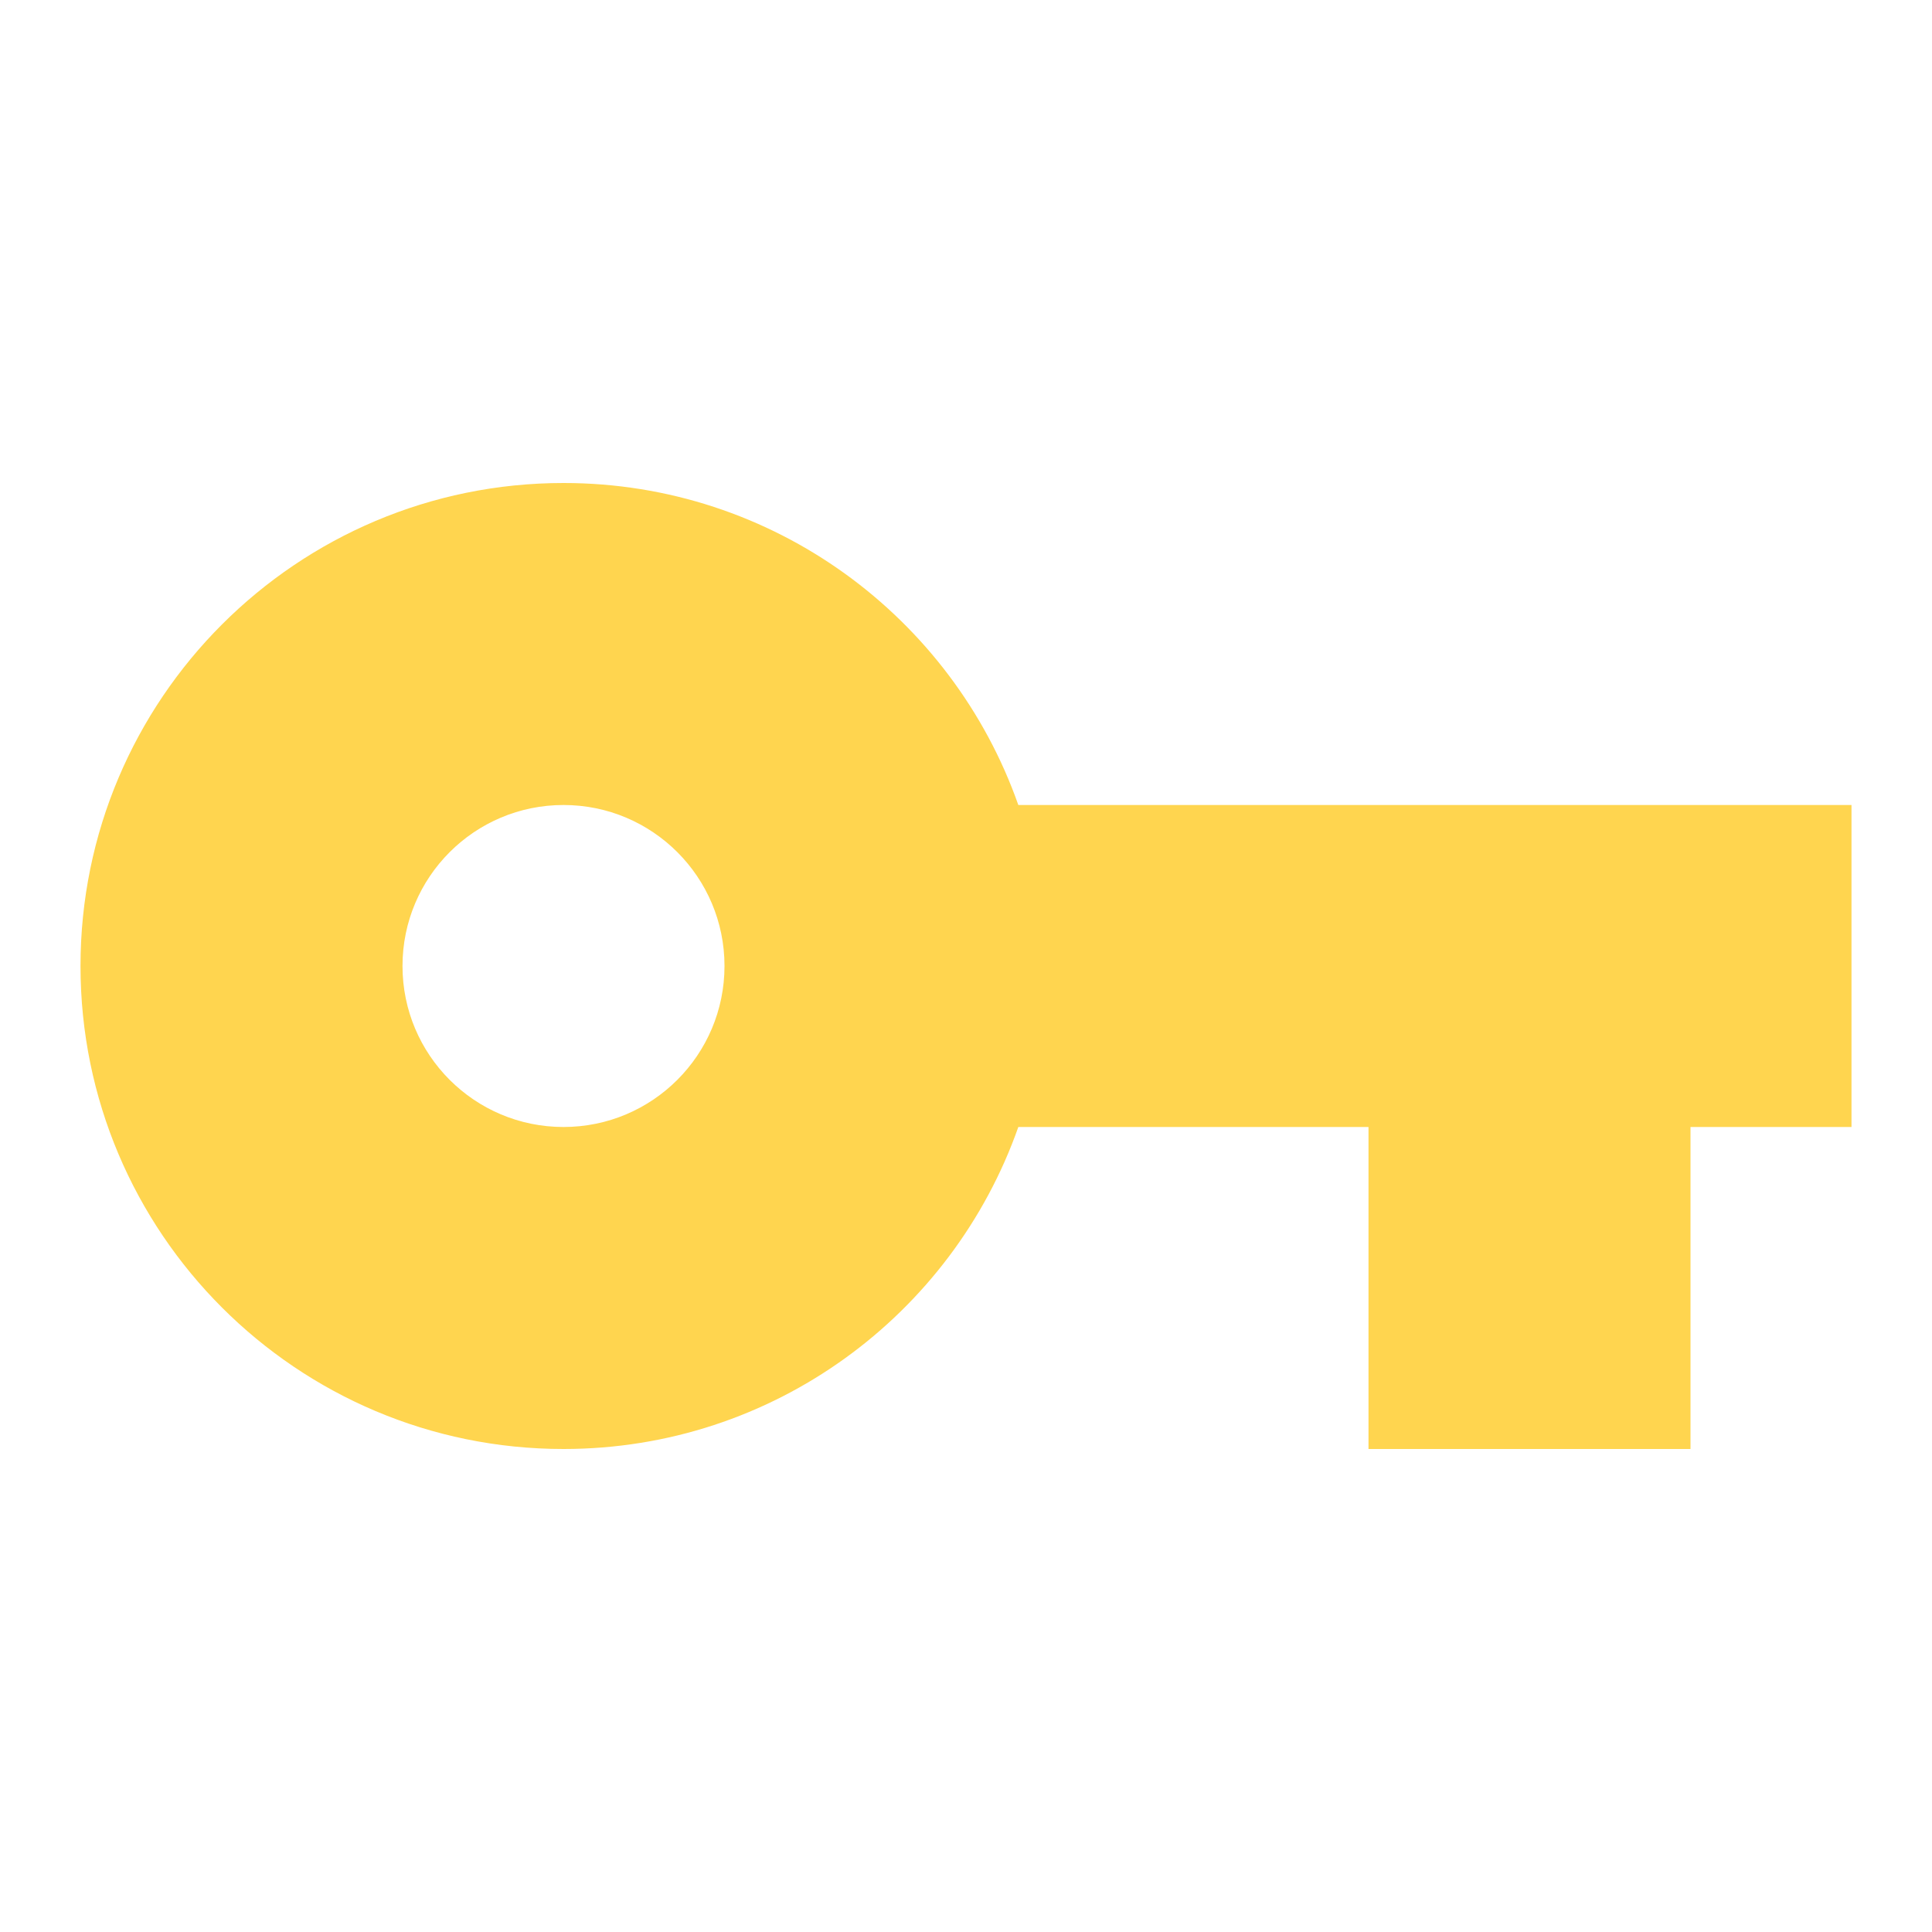
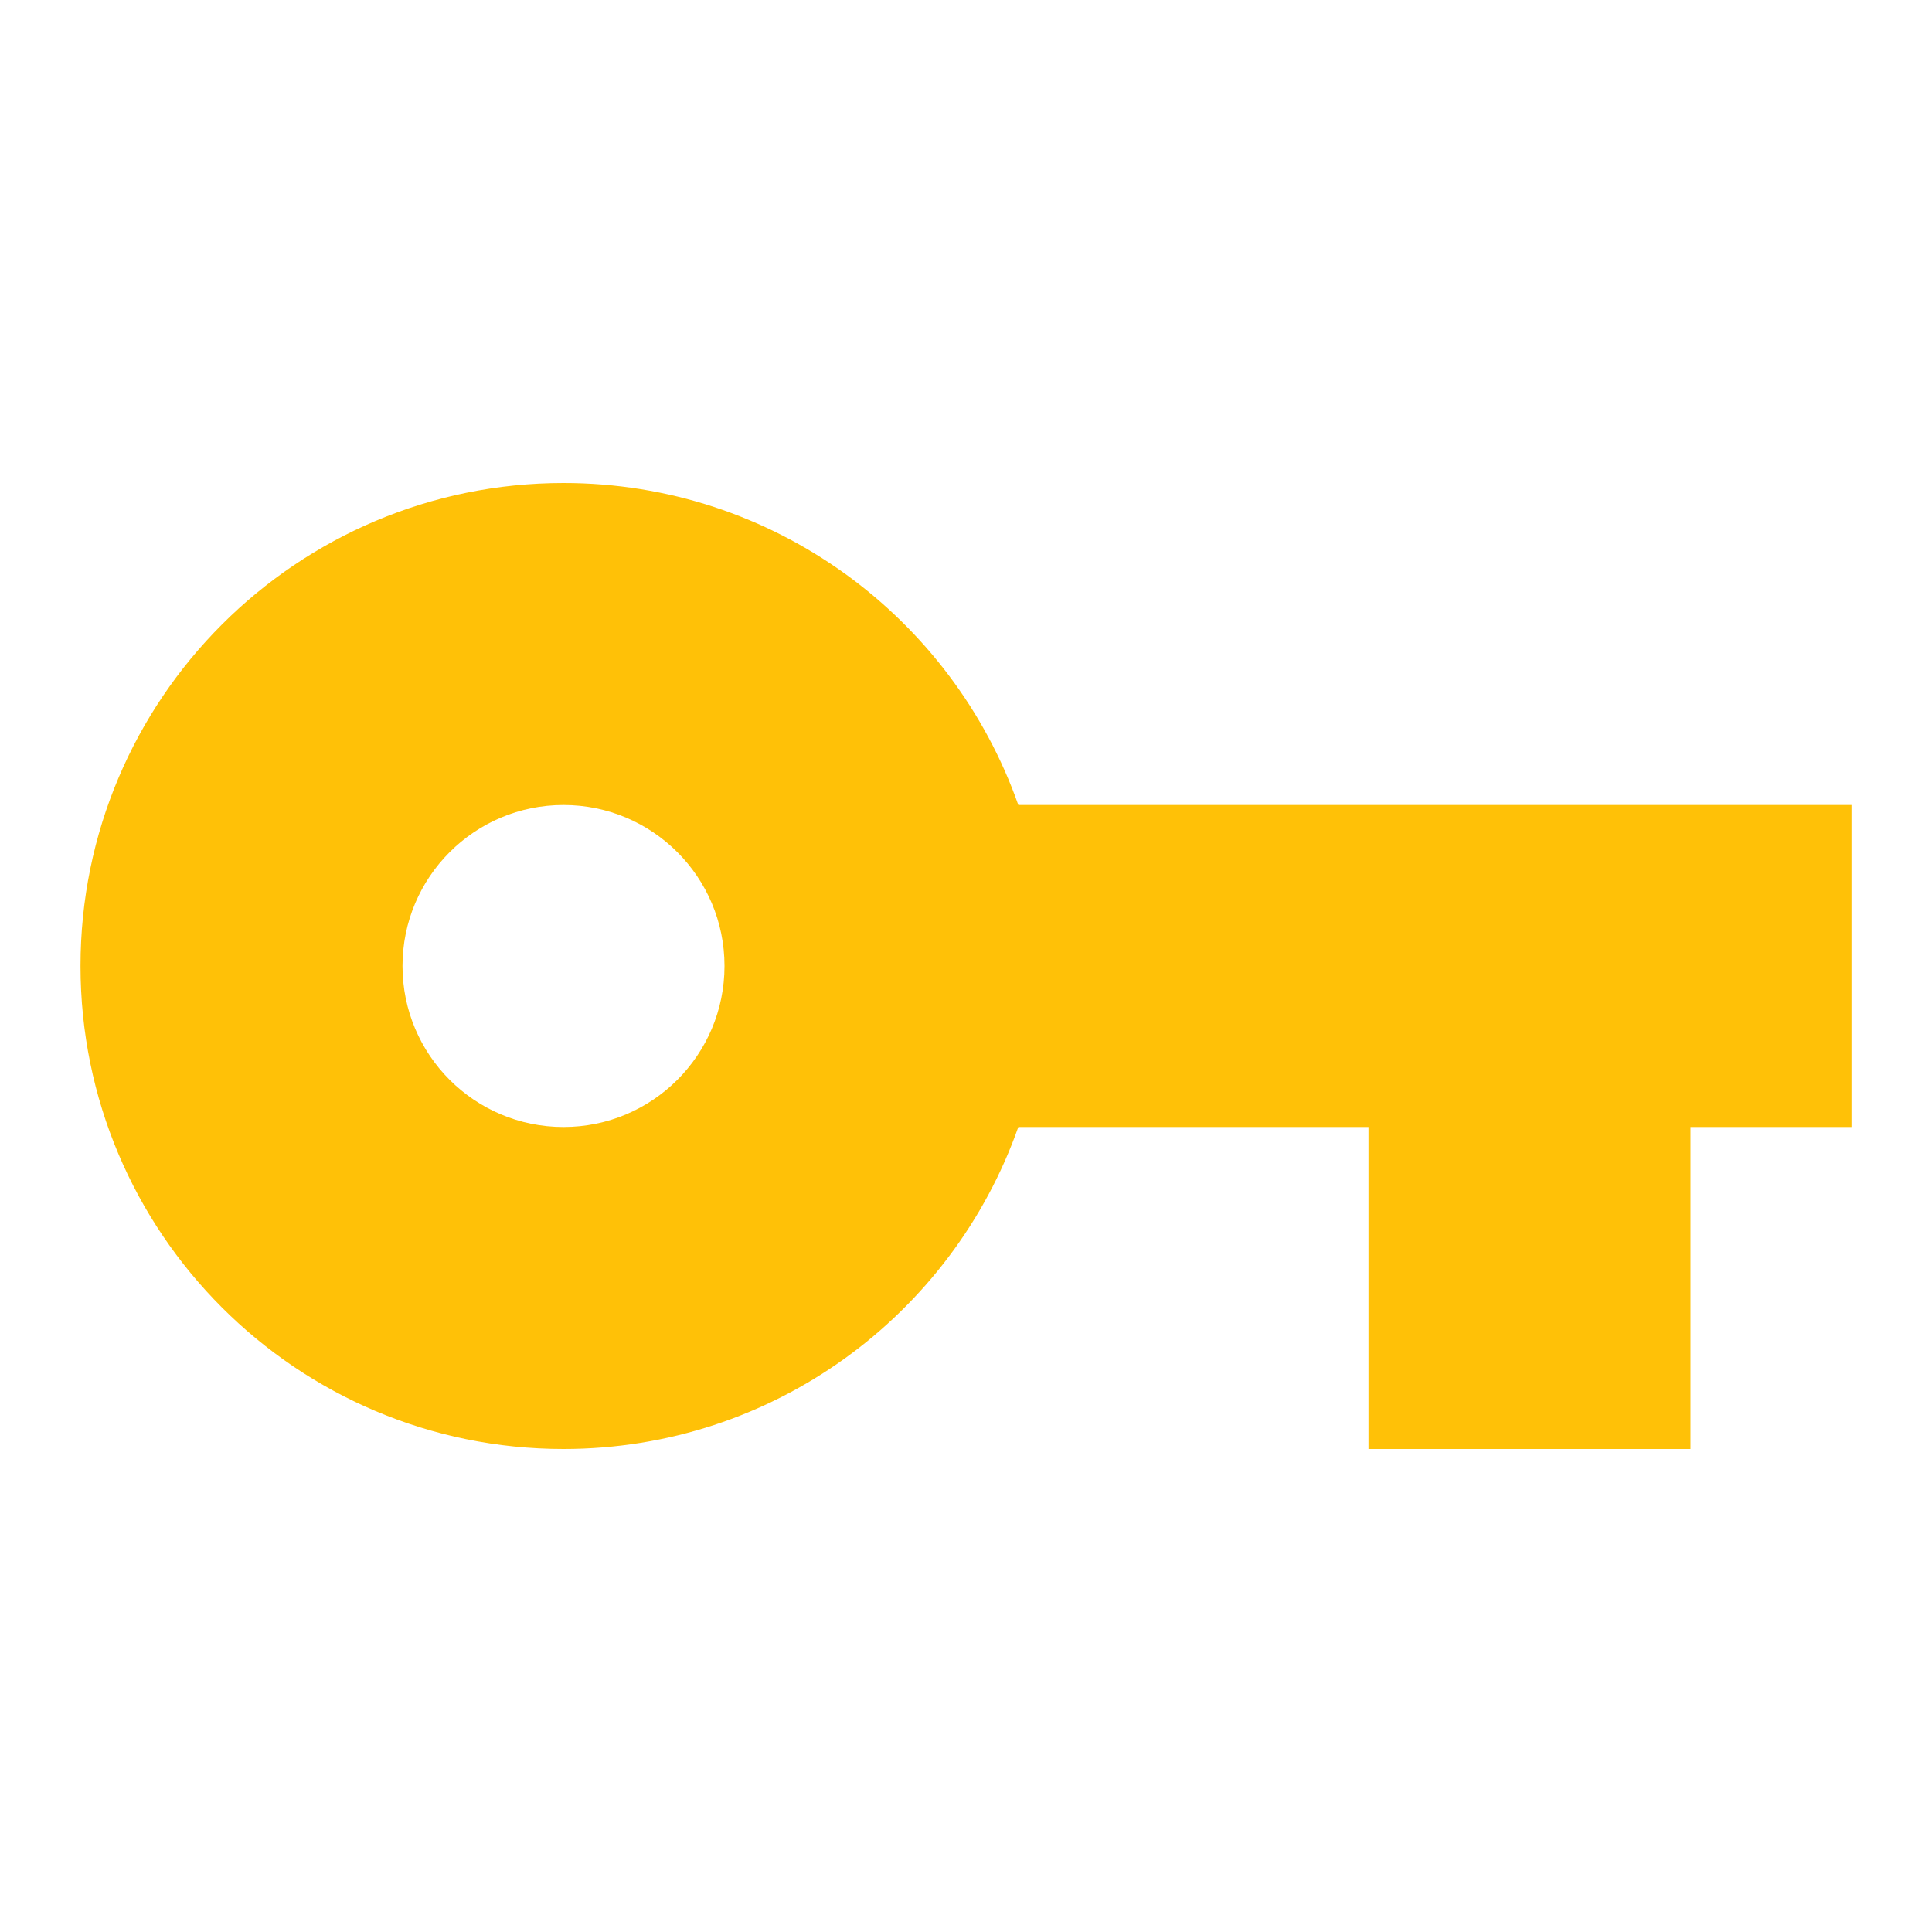
- <svg xmlns="http://www.w3.org/2000/svg" version="1.1" width="16px" height="16px" viewBox="0 0 24 24" fill="#FFD54F">
+ <svg xmlns="http://www.w3.org/2000/svg" version="1.1" width="16px" height="16px" viewBox="0 0 24 24" fill="#FFC107">
  <path d="M7,14A2,2 0 0,1 5,12A2,2 0 0,1 7,10A2,2 0 0,1 9,12A2,2 0 0,1 7,14M12.65,10C11.83,7.67 9.61,6 7,6A6,6 0 0,0 1,12A6,6 0 0,0 7,18C9.61,18 11.83,16.33 12.65,14H17V18H21V14H23V10H12.65Z" />
</svg>
